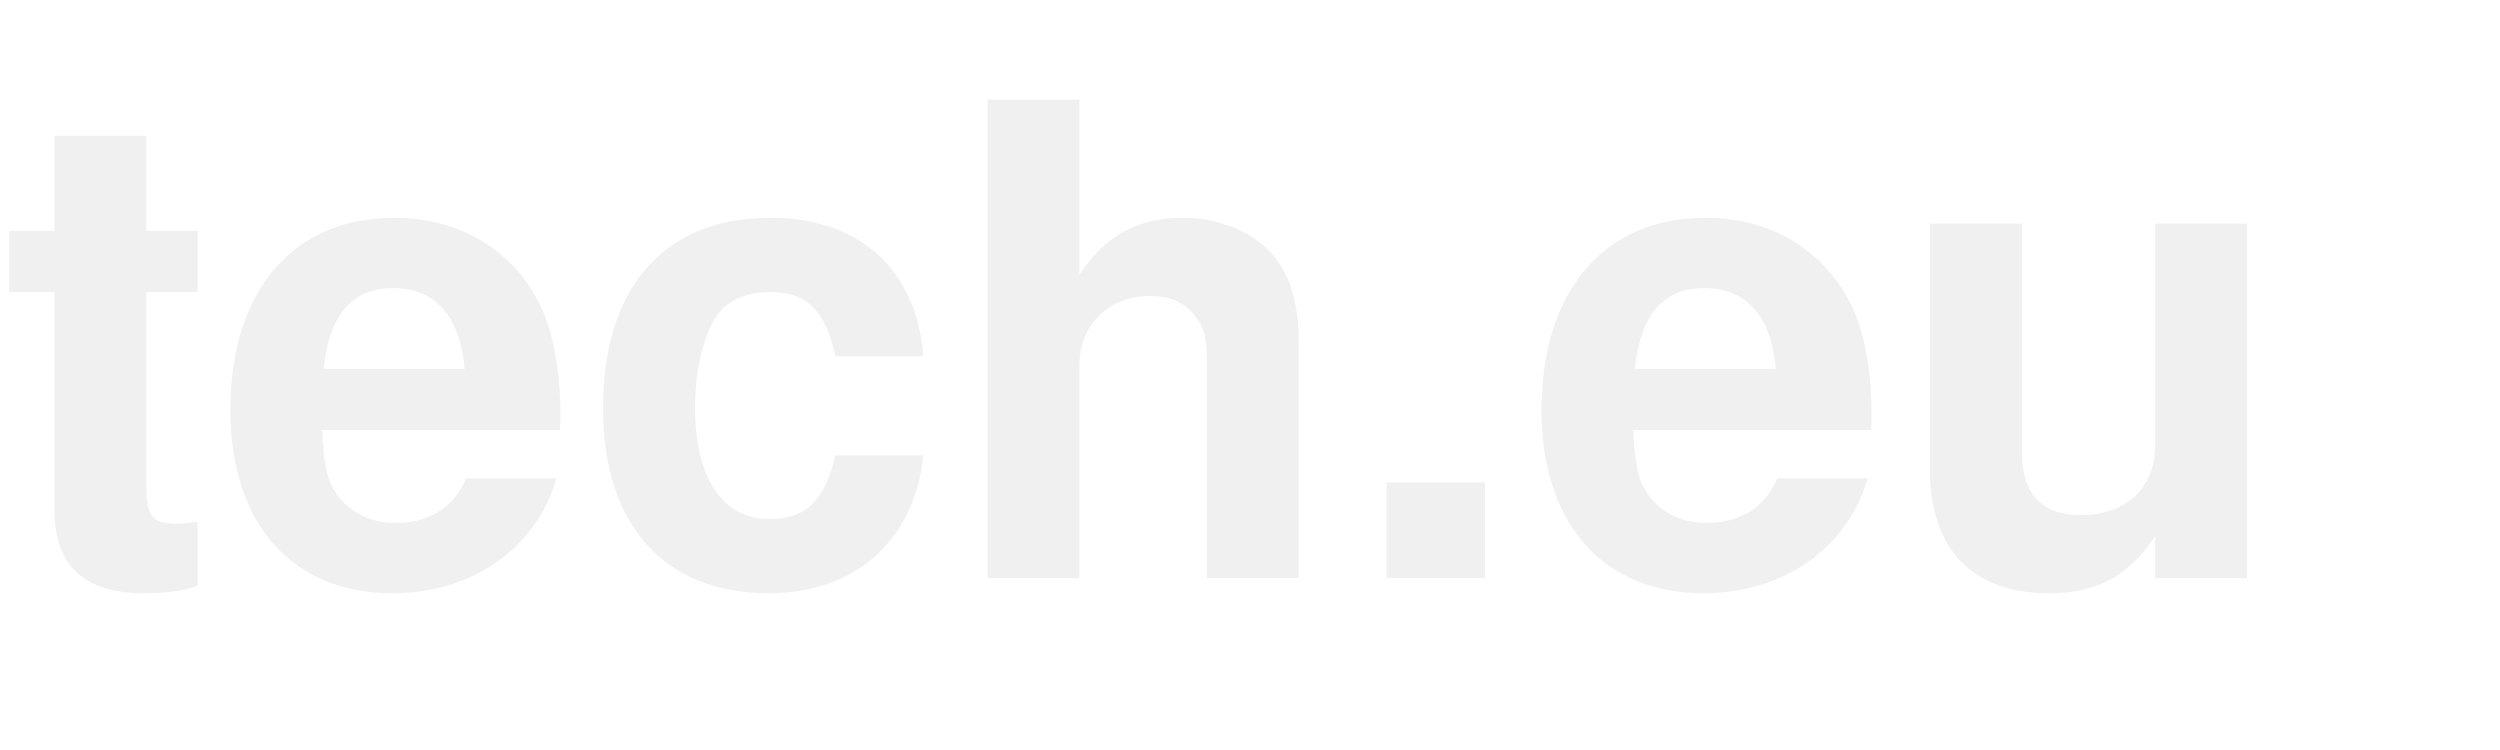
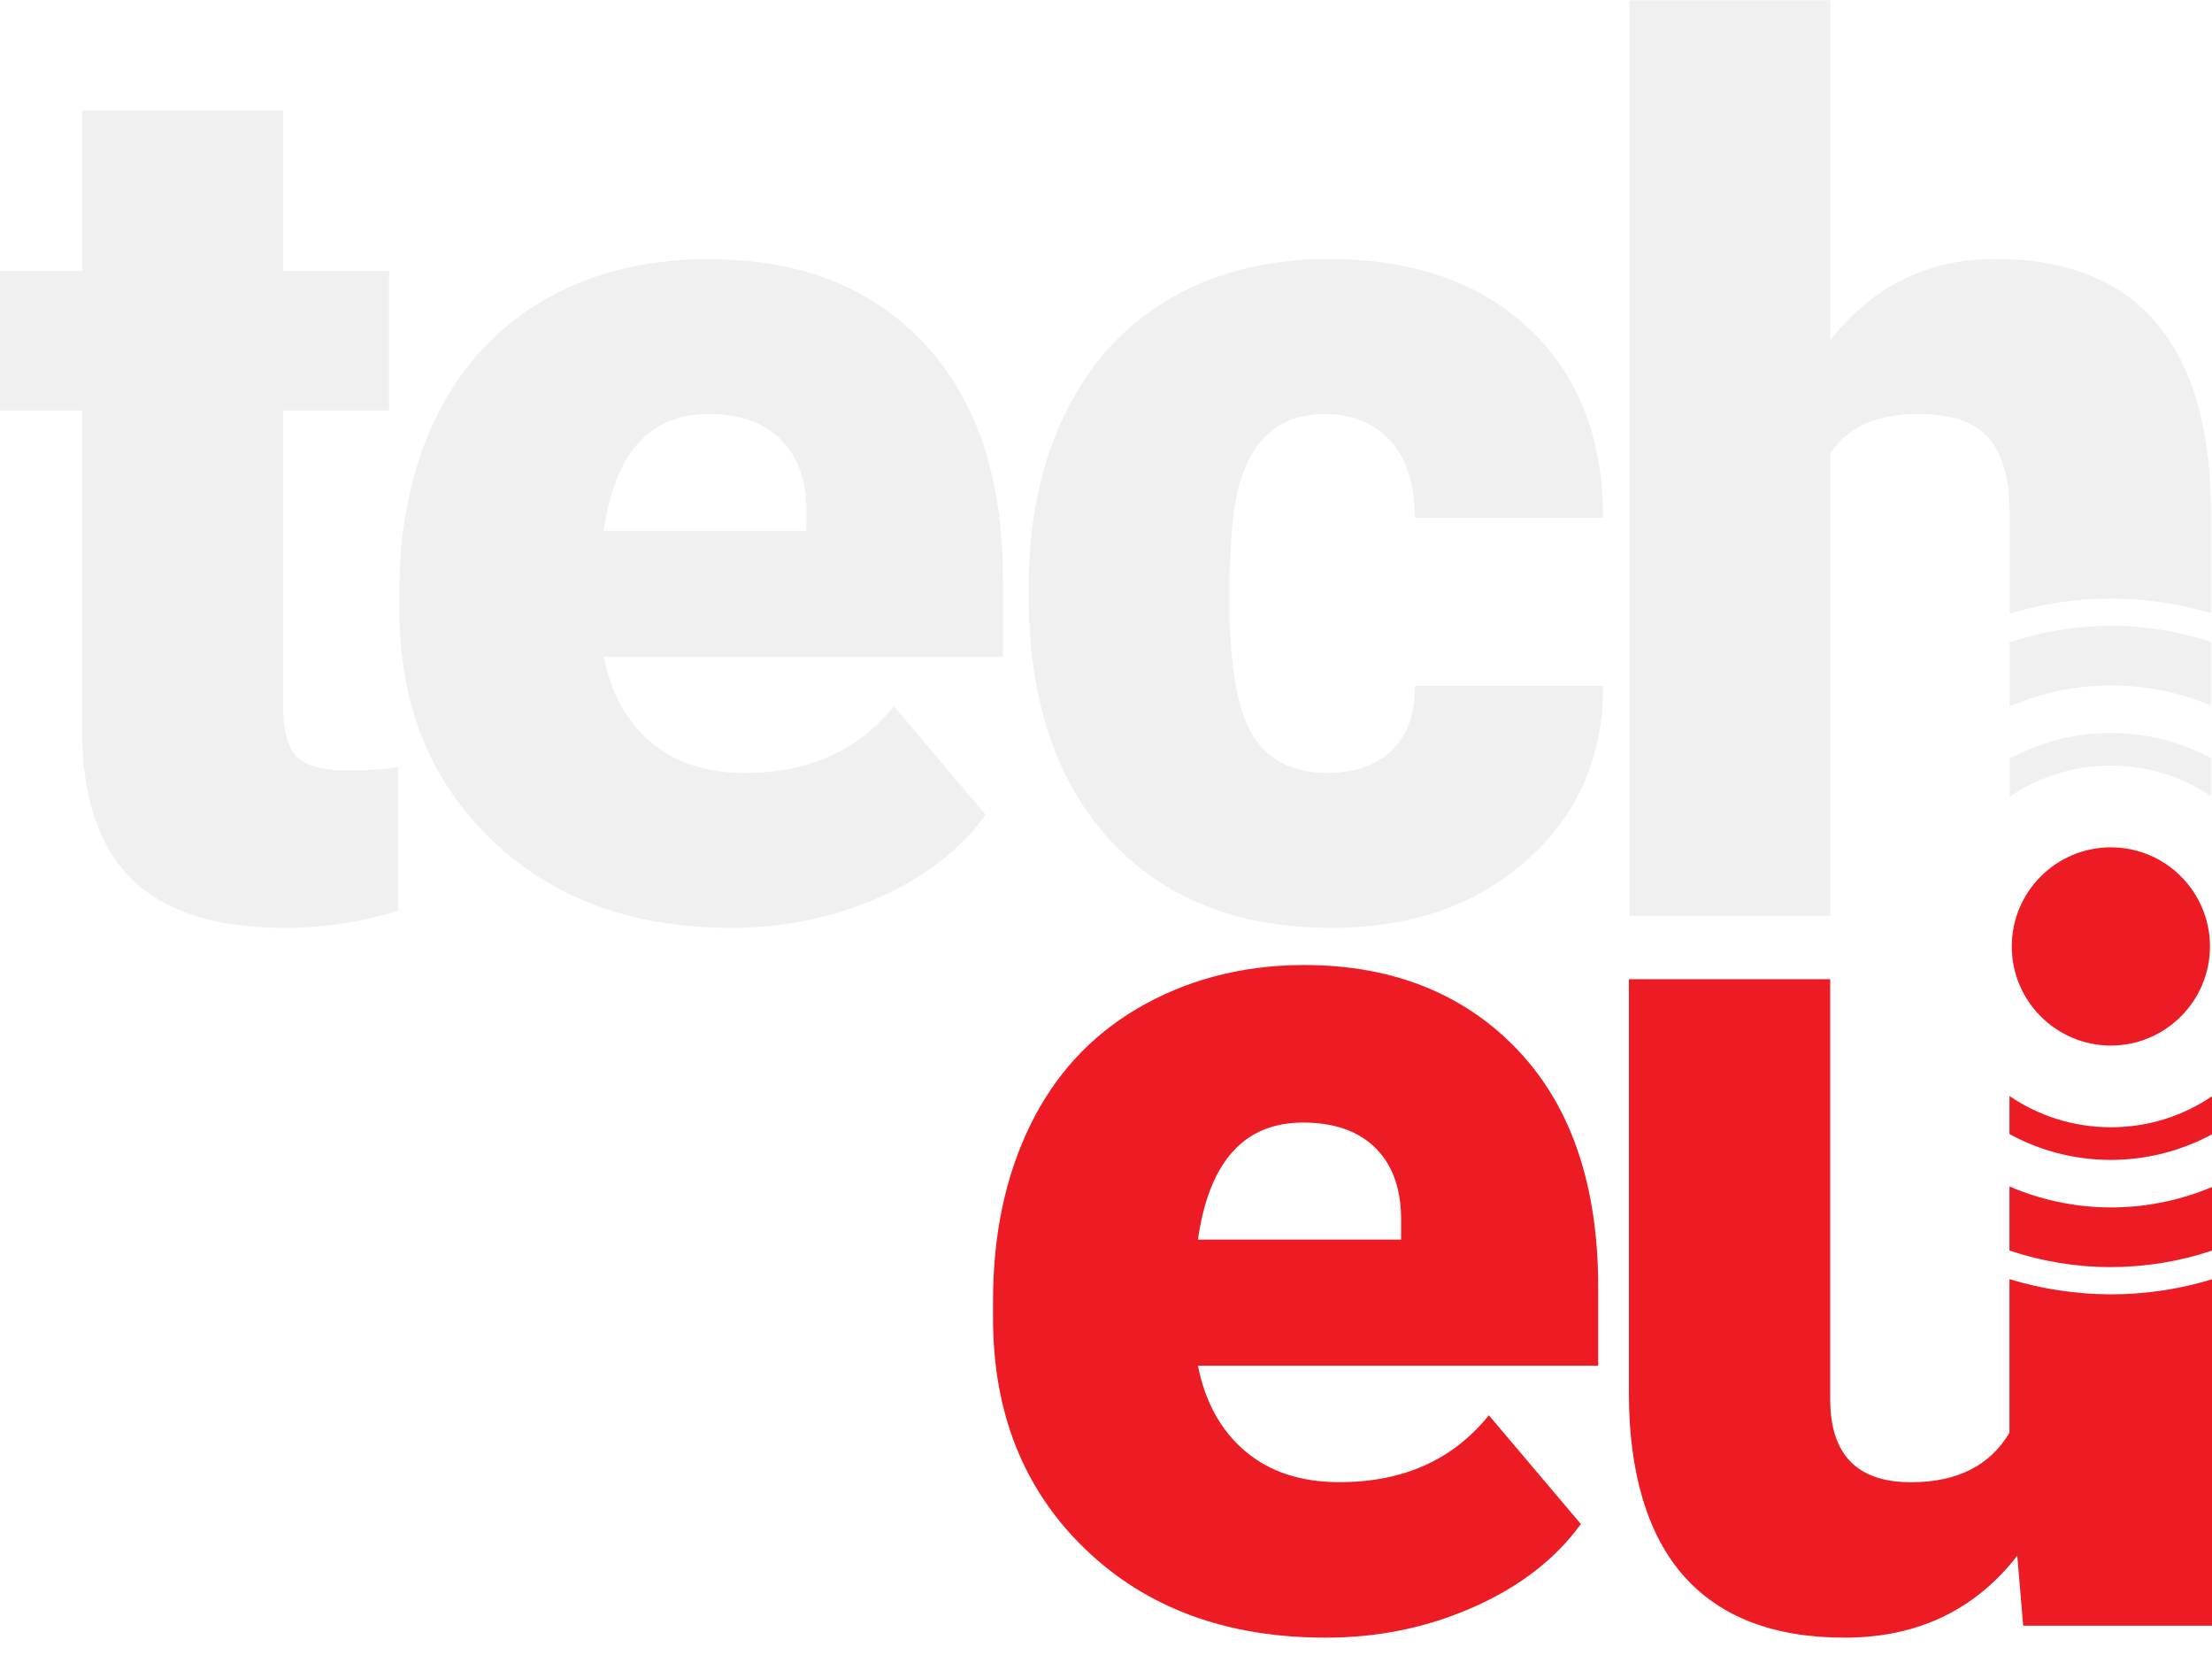
- <svg xmlns="http://www.w3.org/2000/svg" viewBox="0 0 160 48" role="img" aria-label="Tech.eu">
-   <text x="0" y="37" font-family="Helvetica Neue, Helvetica, Arial, sans-serif" font-size="42" font-weight="700" textLength="156" lengthAdjust="spacingAndGlyphs" fill="#f0f0f0">tech.eu</text>
+ <svg xmlns="http://www.w3.org/2000/svg" width="250px" height="187px" viewBox="0 0 250 187" version="1.1">
+   <g id="techeu-reverse" stroke="none" stroke-width="1" fill="none" fill-rule="evenodd">
+     <g id="Group" transform="translate(0, 0.03)" fill-rule="nonzero">
+       <path d="M249.89,79.69 L249.89,72.5 C246.33,71.33 242.53,70.68 238.58,70.68 C234.58,70.68 230.73,71.35 227.13,72.55 L227.13,79.78 C230.65,78.28 234.51,77.42 238.58,77.42 C242.58,77.42 246.4,78.23 249.89,79.69 M249.89,89.91 L249.89,85.62 C246.51,83.82 242.66,82.79 238.58,82.79 C234.43,82.79 230.54,83.85 227.13,85.7 L227.13,89.99 C230.4,87.77 234.34,86.47 238.58,86.47 C242.76,86.48 246.65,87.75 249.89,89.91 M238.58,67.6 C234.6,67.6 230.76,68.2 227.13,69.31 L227.13,58 C227.13,54.14 226.34,51.3 224.77,49.48 C223.2,47.66 220.53,46.75 216.76,46.75 C212.09,46.75 208.79,48.23 206.86,51.19 L206.86,103.45 L184.16,103.45 L184.16,0 L206.86,0 L206.86,38.39 C211.71,32.28 217.9,29.23 225.45,29.23 C233.48,29.23 239.55,31.61 243.63,36.37 C247.72,41.13 249.8,48.16 249.89,57.45 L249.89,69.26 C246.3,68.19 242.51,67.6 238.58,67.6 M149.94,87.3 C153.13,87.3 155.59,86.44 157.35,84.71 C159.1,82.98 159.95,80.57 159.91,77.47 L181.19,77.47 C181.19,85.46 178.33,92.02 172.6,97.13 C166.88,102.25 159.5,104.81 150.48,104.81 C139.88,104.81 131.53,101.49 125.42,94.84 C119.31,88.19 116.26,78.99 116.26,67.23 L116.26,66.29 C116.26,58.93 117.62,52.43 120.34,46.79 C123.06,41.16 126.97,36.82 132.09,33.79 C137.21,30.76 143.27,29.24 150.27,29.24 C159.74,29.24 167.26,31.87 172.83,37.12 C178.4,42.37 181.18,49.49 181.18,58.47 L159.9,58.47 C159.9,54.7 158.98,51.8 157.14,49.78 C155.3,47.76 152.83,46.75 149.73,46.75 C143.85,46.75 140.41,50.5 139.43,58 C139.11,60.38 138.96,63.66 138.96,67.83 C138.96,75.15 139.83,80.22 141.59,83.05 C143.34,85.88 146.12,87.3 149.94,87.3 M80.08,46.75 C73.43,46.75 69.48,51.15 68.23,59.95 L91.13,59.95 L91.13,58.2 C91.22,54.56 90.3,51.75 88.37,49.75 C86.43,47.75 83.67,46.75 80.08,46.75 M82.64,104.81 C71.46,104.81 62.41,101.48 55.5,94.81 C48.58,88.14 45.13,79.47 45.13,68.78 L45.13,66.9 C45.13,59.45 46.51,52.87 49.27,47.17 C52.03,41.47 56.06,37.06 61.36,33.94 C66.66,30.82 72.95,29.26 80.22,29.26 C90.46,29.26 98.54,32.44 104.46,38.79 C110.39,45.14 113.35,54 113.35,65.36 L113.35,74.18 L68.23,74.18 C69.04,78.27 70.81,81.48 73.55,83.81 C76.29,86.15 79.83,87.31 84.19,87.31 C91.37,87.31 96.99,84.8 101.03,79.77 L111.4,92.03 C108.57,95.93 104.56,99.04 99.38,101.36 C94.19,103.65 88.61,104.81 82.64,104.81 M31.99,12.48 L31.99,30.6 L43.98,30.6 L43.98,46.35 L31.99,46.35 L31.99,79.69 C31.99,82.43 32.49,84.34 33.47,85.41 C34.46,86.49 36.41,87.03 39.33,87.03 C41.58,87.03 43.46,86.9 44.99,86.63 L44.99,102.86 C40.9,104.16 36.64,104.81 32.19,104.81 C24.38,104.81 18.61,102.97 14.88,99.29 C11.15,95.61 9.29,90.02 9.29,82.52 L9.29,46.35 L-2.27373675e-13,46.35 L-2.27373675e-13,30.59 L9.29,30.59 L9.29,12.47 L31.99,12.47 L31.99,12.48 Z" id="Shape" fill="#F0F0F0" />
+       <path d="M249.77,106.91 C249.77,100.73 244.75,95.71 238.57,95.71 C232.39,95.71 227.37,100.73 227.37,106.91 C227.37,113.08 232.39,118.11 238.57,118.11 C244.75,118.1 249.77,113.08 249.77,106.91 M250,128.14 L250,123.84 C246.74,126.05 242.81,127.34 238.58,127.34 C234.33,127.34 230.39,126.04 227.11,123.81 L227.11,128.11 C230.52,129.97 234.42,131.03 238.58,131.03 C242.71,131.02 246.6,129.97 250,128.14 M250,141.28 L250,134.09 C246.48,135.57 242.63,136.4 238.58,136.4 C234.51,136.4 230.64,135.54 227.11,134.03 L227.11,141.27 C230.72,142.48 234.57,143.14 238.58,143.14 C242.57,143.13 246.4,142.48 250,141.28 M227.11,144.5 L227.11,161.85 C224.9,165.58 221.19,167.45 215.97,167.45 C209.89,167.45 206.85,164.32 206.85,158.07 L206.85,110.61 L184.1,110.61 L184.1,157.5 C184.1,166.23 186.16,173.37 190.28,178.02 C194.4,182.68 200.46,185.01 208.48,185.01 C216.67,185.01 223.18,181.93 227.99,175.76 L228.66,183.66 L250,183.66 L250,144.52 C246.38,145.62 242.55,146.22 238.58,146.22 C234.59,146.21 230.74,145.61 227.11,144.5 M147.27,126.81 C140.61,126.81 136.65,131.22 135.39,140.04 L158.35,140.04 L158.35,138.28 C158.44,134.63 157.52,131.81 155.58,129.81 C153.64,127.81 150.87,126.81 147.27,126.81 M149.84,185.01 C138.63,185.01 129.56,181.67 122.63,174.98 C115.7,168.3 112.23,159.6 112.23,148.89 L112.23,147 C112.23,139.53 113.61,132.94 116.38,127.22 C119.15,121.51 123.19,117.08 128.5,113.95 C133.81,110.82 140.11,109.01 147.41,109.01 C157.67,109.01 165.77,112.44 171.72,118.81 C177.66,125.18 180.63,134.06 180.63,145.44 L180.63,154.28 L135.39,154.28 C136.2,158.38 137.98,161.6 140.72,163.93 C143.47,166.27 147.02,167.44 151.39,167.44 C158.59,167.44 164.22,164.92 168.27,159.88 L178.67,172.17 C175.83,176.09 171.82,179.21 166.62,181.52 C161.42,183.85 155.83,185.01 149.84,185.01" id="Shape" fill="#ED1C24" />
+     </g>
+   </g>
</svg>
